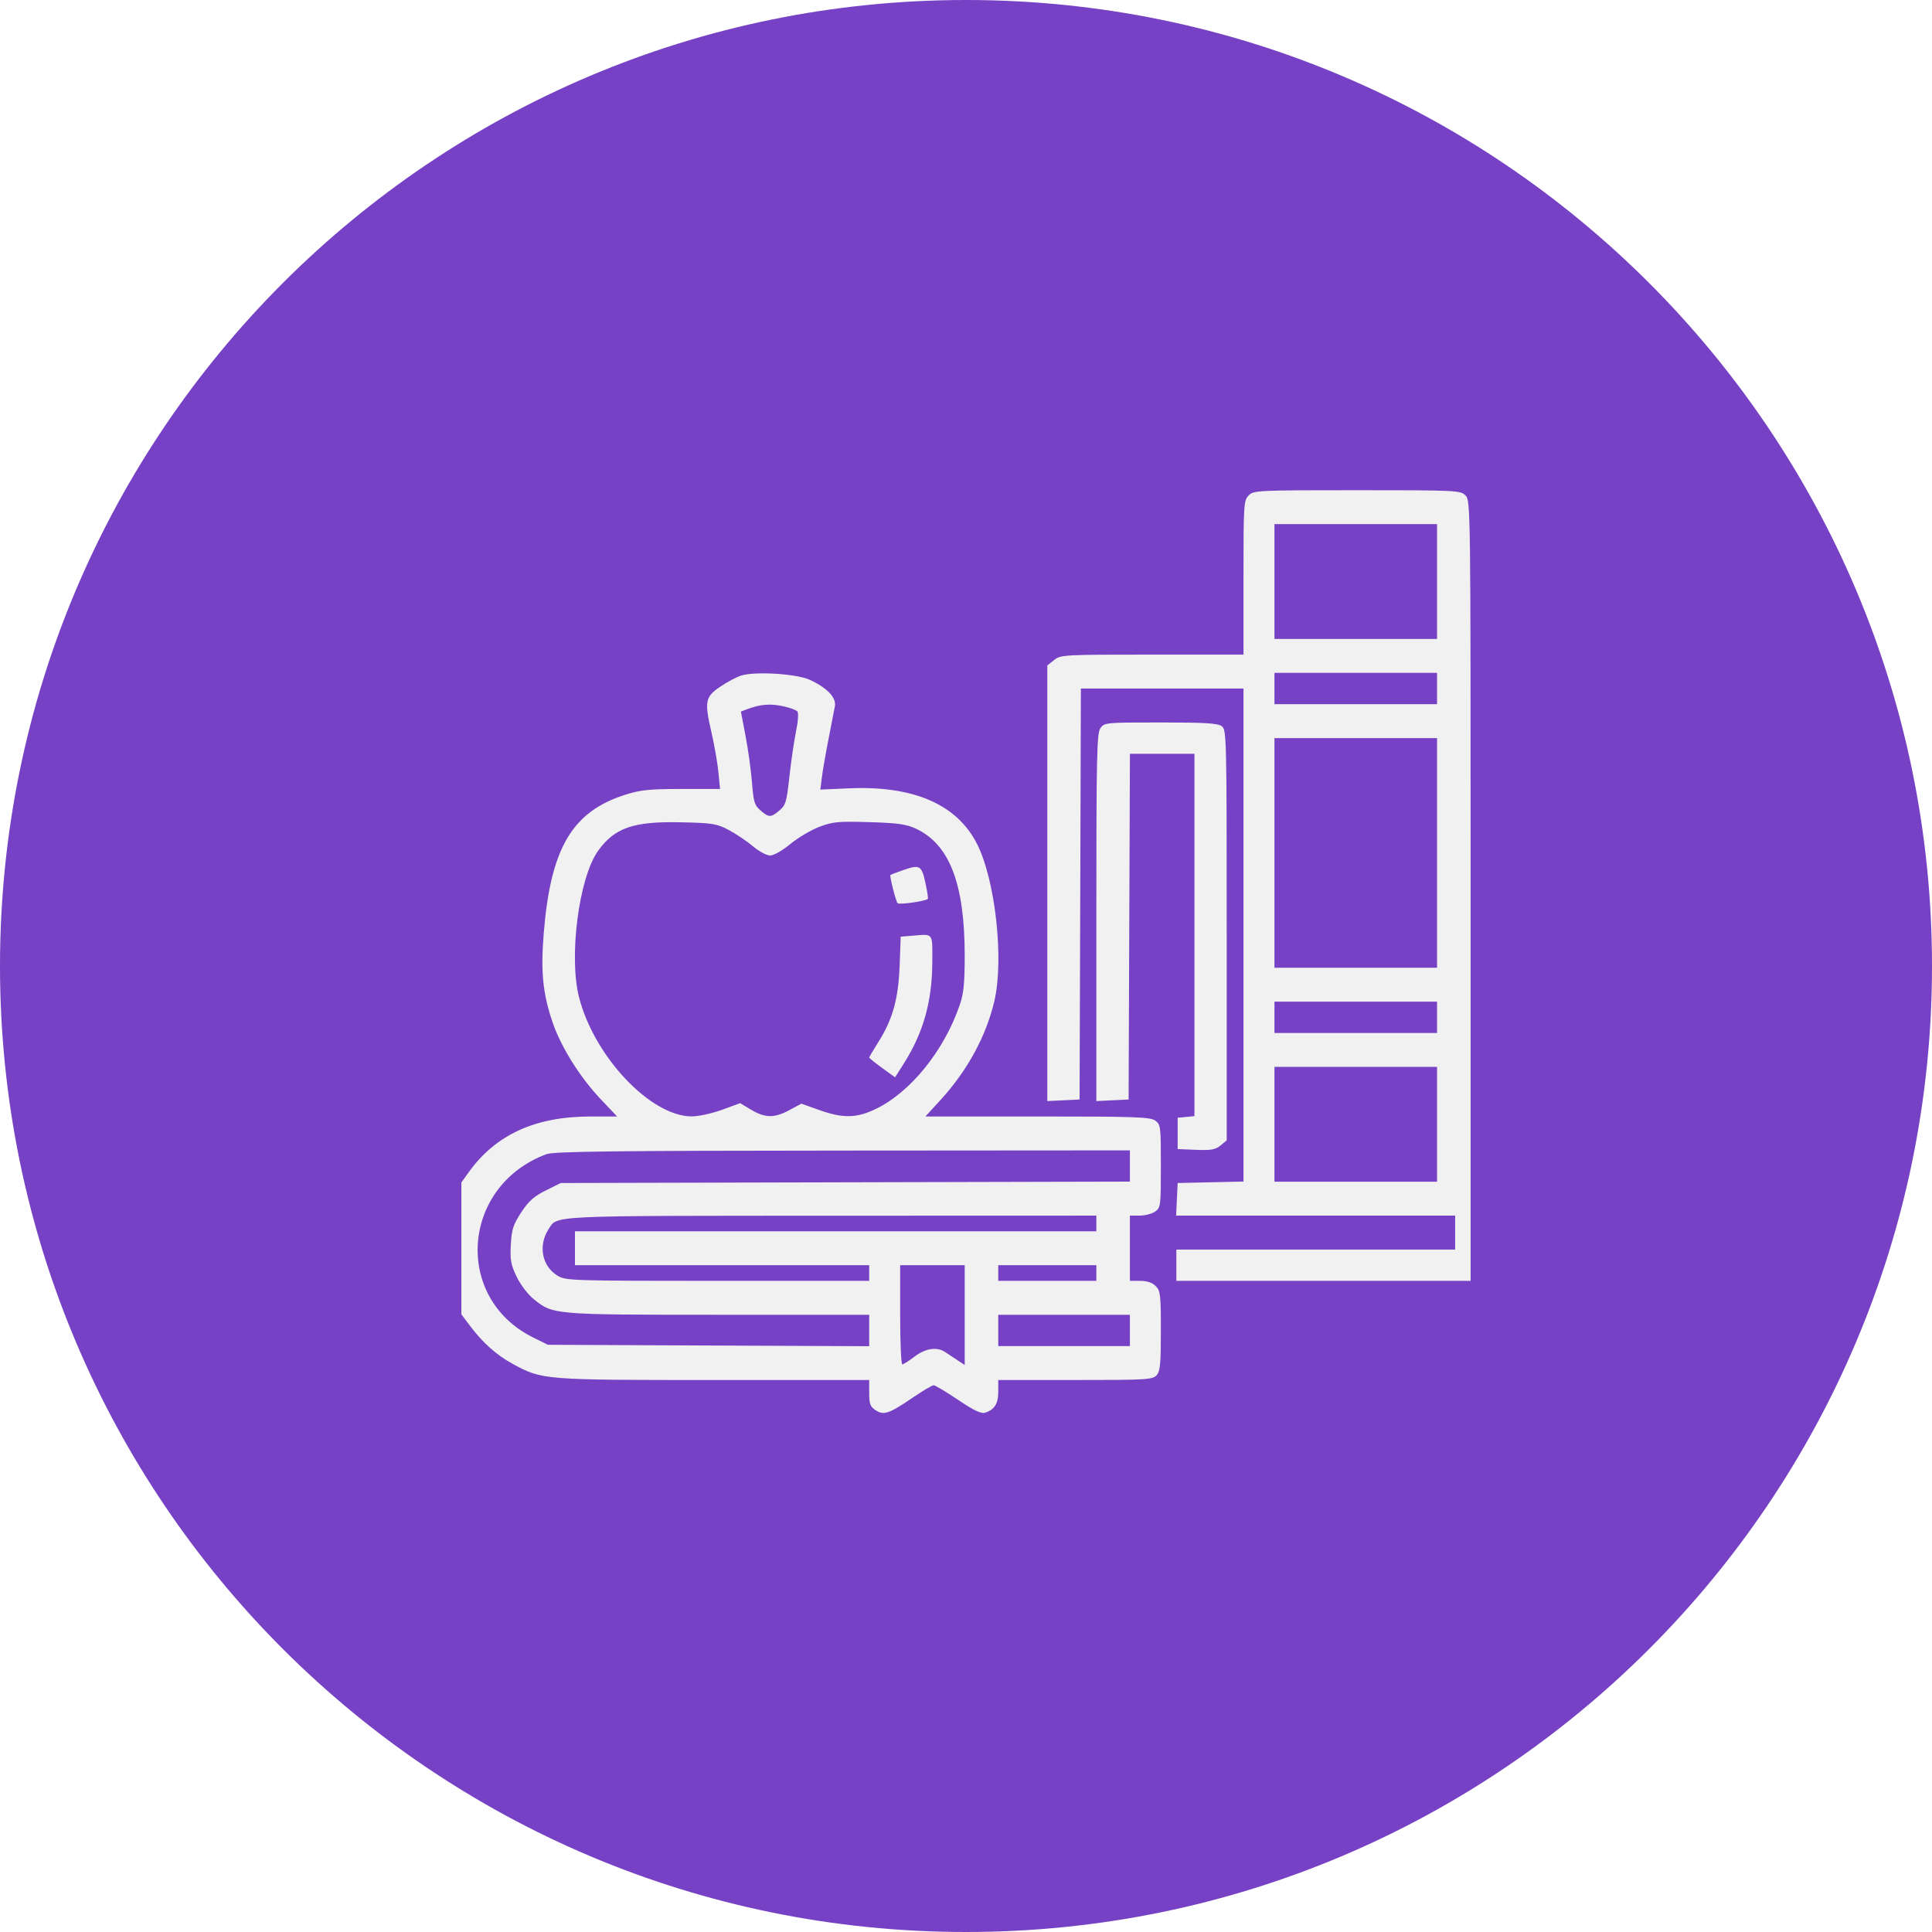
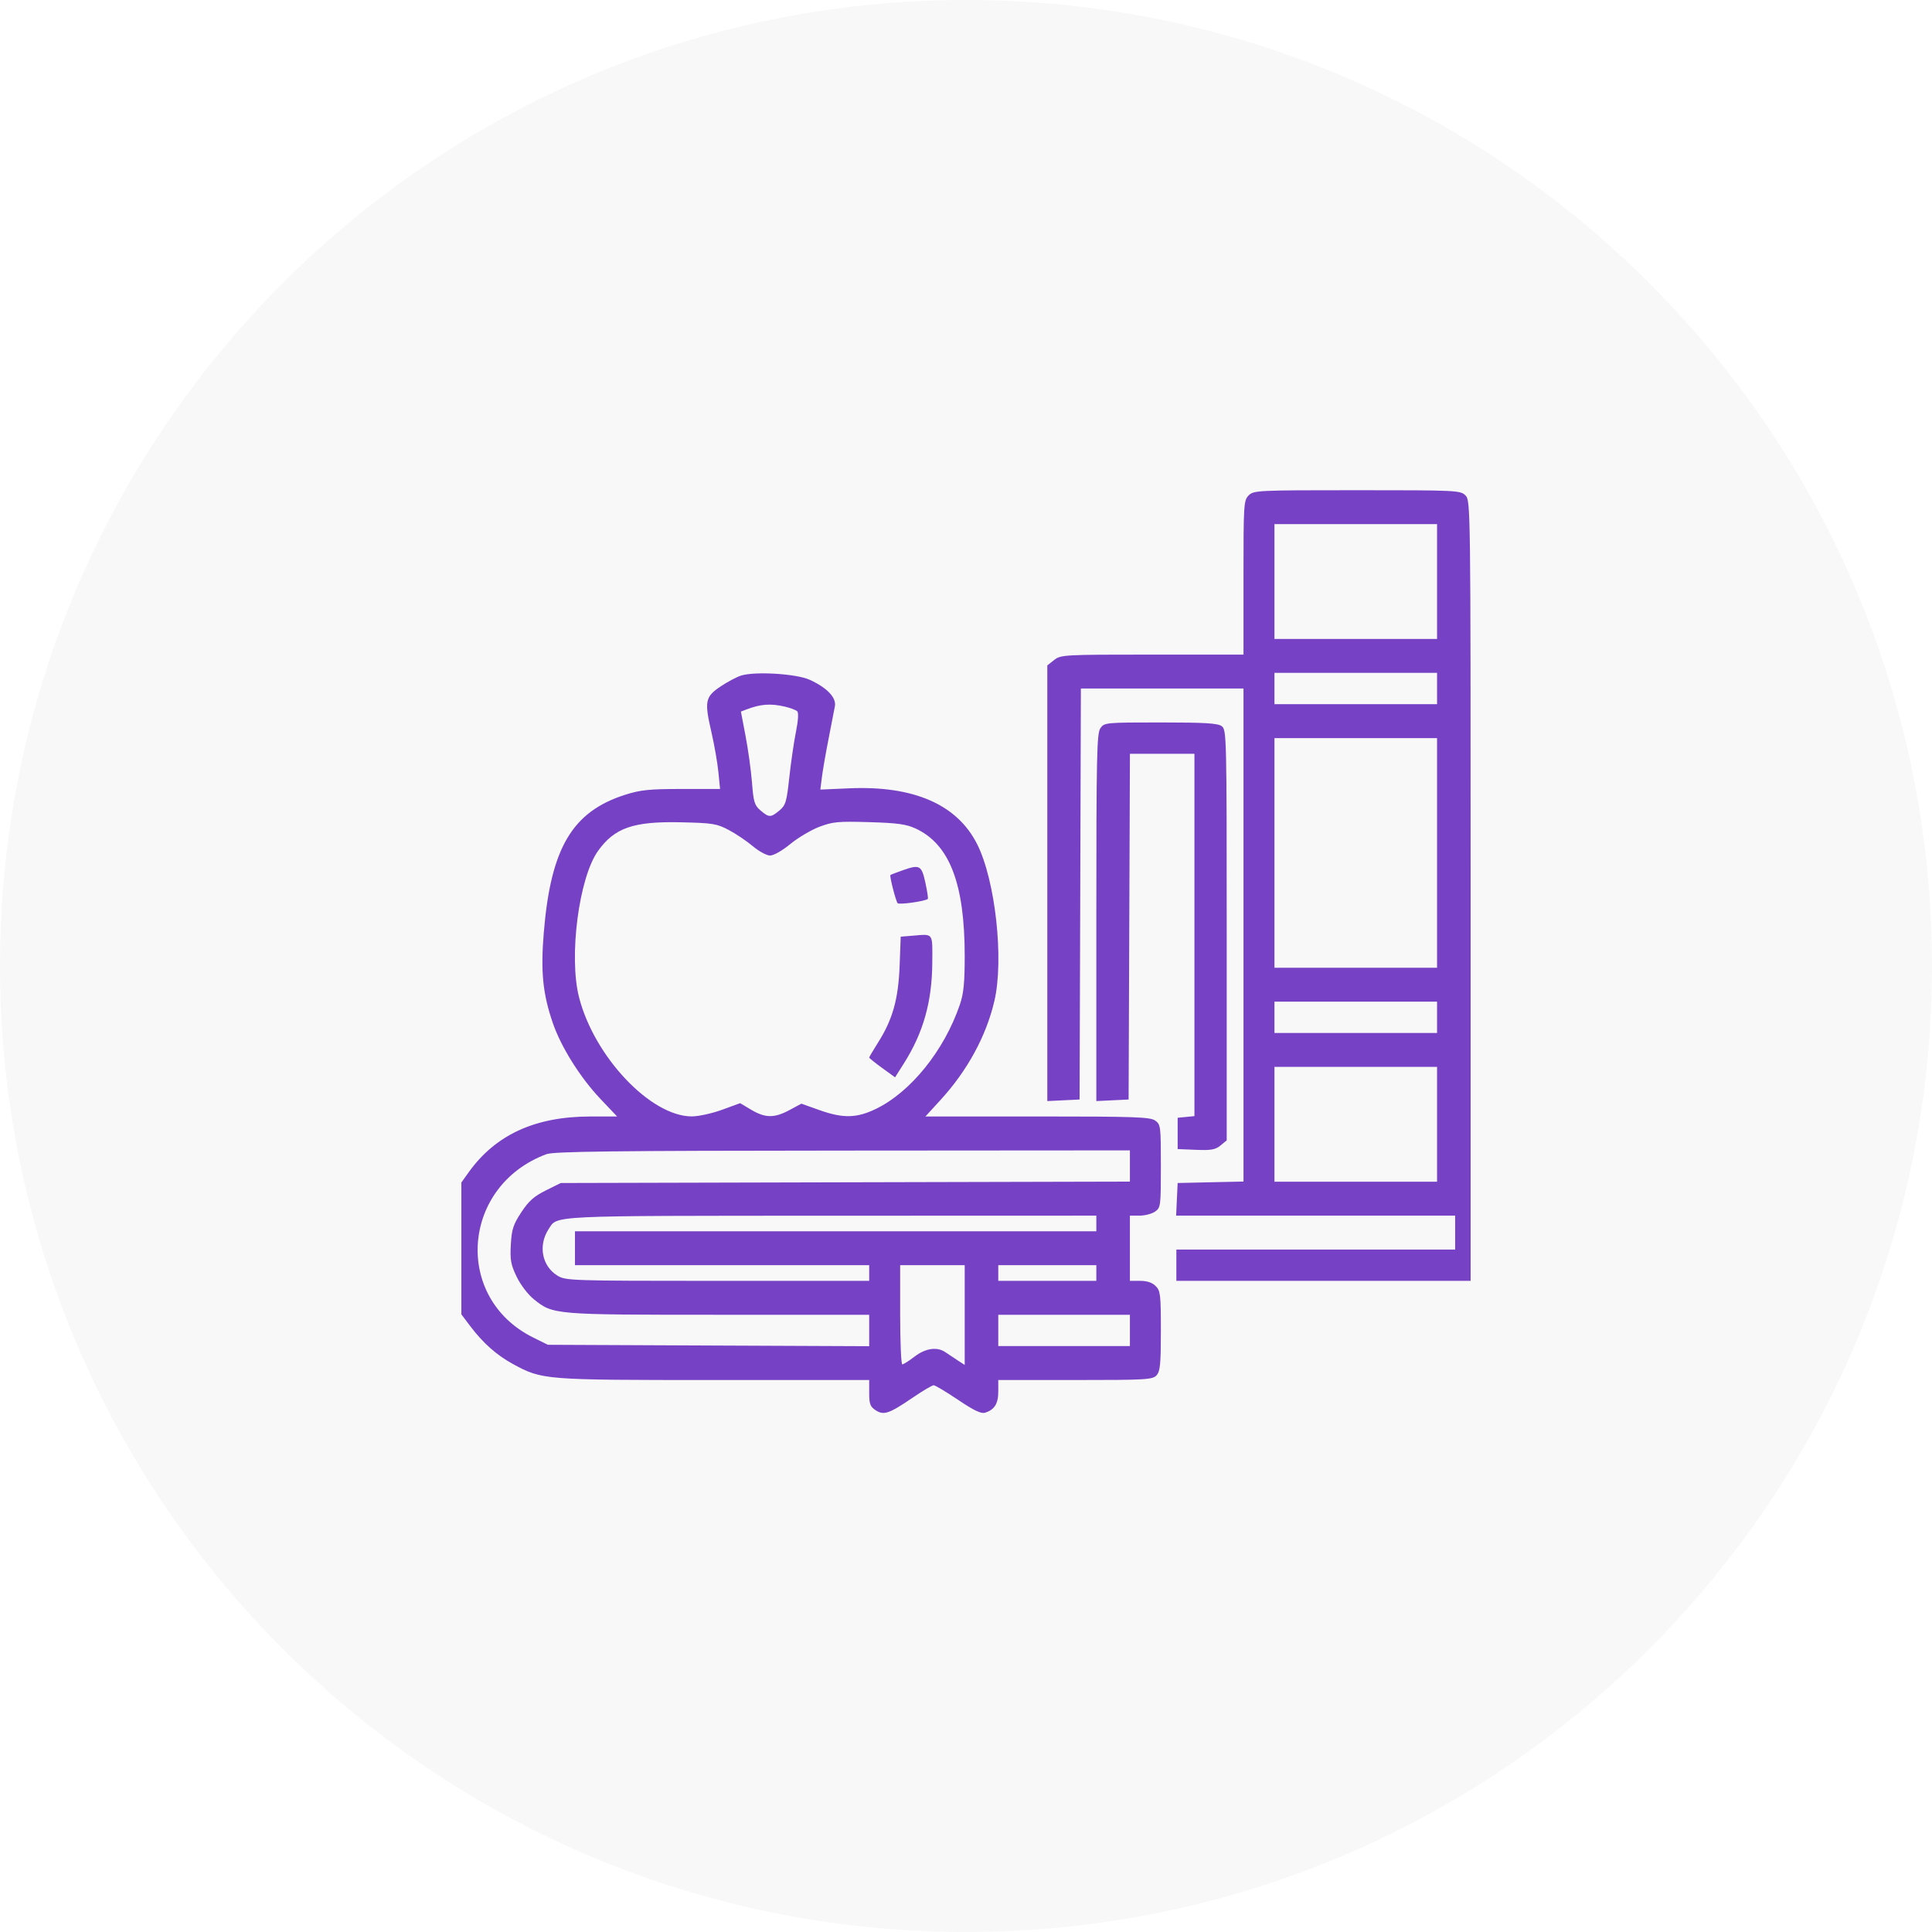
<svg xmlns="http://www.w3.org/2000/svg" width="67" height="67" viewBox="0 0 67 67" fill="none">
-   <g id="Group 10">
-     <circle id="Ellipse 1" cx="33.5" cy="33.5" r="33.5" fill="#7641C5" />
-     <path id="image 7 (Traced)" fill-rule="evenodd" clip-rule="evenodd" d="M43.302 17.181C43.131 17.354 43.123 17.483 43.123 20.032V22.701H39.957C36.89 22.701 36.784 22.707 36.556 22.889L36.32 23.076V30.63V38.184L36.879 38.157L37.439 38.13L37.462 31.003L37.484 23.877H40.304H43.123V32.426V40.975L41.981 41L40.84 41.026L40.813 41.591L40.787 42.157H45.625H50.463V42.745V43.333H45.629H40.795V43.876V44.419H45.898H51V30.89C51 17.483 50.998 17.36 50.821 17.181C50.648 17.006 50.523 17 47.061 17C43.6 17 43.475 17.006 43.302 17.181ZM49.836 20.167V22.158H47.017H44.197V20.167V18.176H47.017H49.836V20.167ZM25.7 23.428C25.546 23.476 25.224 23.648 24.984 23.809C24.453 24.168 24.424 24.318 24.673 25.398C24.773 25.831 24.881 26.45 24.913 26.773L24.971 27.361L23.641 27.361C22.519 27.361 22.212 27.393 21.683 27.561C19.844 28.146 19.1 29.405 18.858 32.342C18.746 33.703 18.822 34.46 19.173 35.482C19.46 36.315 20.122 37.37 20.821 38.107L21.4 38.718L20.468 38.719C18.556 38.722 17.188 39.35 16.253 40.654L16 41.007V43.294V45.581L16.308 45.99C16.752 46.577 17.227 46.998 17.79 47.304C18.804 47.854 18.854 47.858 24.763 47.858H30.143V48.308C30.143 48.686 30.178 48.782 30.363 48.904C30.645 49.091 30.83 49.029 31.639 48.478C31.993 48.236 32.326 48.039 32.378 48.039C32.43 48.039 32.811 48.266 33.225 48.545C33.778 48.917 34.027 49.035 34.163 48.991C34.489 48.887 34.619 48.678 34.619 48.258V47.858H37.291C39.765 47.858 39.973 47.845 40.11 47.692C40.234 47.553 40.258 47.304 40.258 46.154C40.258 44.901 40.243 44.765 40.079 44.6C39.96 44.479 39.781 44.419 39.542 44.419H39.184V43.288V42.157H39.522C39.708 42.157 39.95 42.093 40.059 42.016C40.251 41.88 40.258 41.82 40.258 40.437C40.258 39.054 40.251 38.994 40.059 38.859C39.887 38.737 39.347 38.718 35.977 38.718H32.093L32.611 38.152C33.547 37.131 34.2 35.932 34.484 34.714C34.821 33.272 34.519 30.527 33.885 29.272C33.192 27.898 31.684 27.241 29.453 27.338L28.449 27.382L28.501 26.965C28.529 26.735 28.632 26.14 28.73 25.642C28.828 25.144 28.929 24.627 28.953 24.493C29.009 24.194 28.686 23.854 28.084 23.576C27.628 23.365 26.189 23.276 25.7 23.428ZM49.836 23.877V24.42H47.017H44.197V23.877V23.334H47.017H49.836V23.877ZM27.223 24.506C27.413 24.551 27.605 24.624 27.65 24.669C27.698 24.717 27.679 25.005 27.603 25.377C27.533 25.722 27.43 26.431 27.373 26.954C27.28 27.814 27.247 27.924 27.029 28.107C26.731 28.357 26.668 28.357 26.373 28.105C26.165 27.927 26.131 27.815 26.078 27.135C26.044 26.712 25.945 25.986 25.855 25.522L25.694 24.677L25.882 24.605C26.378 24.415 26.724 24.389 27.223 24.506ZM38.16 25.255C38.037 25.432 38.02 26.206 38.02 31.82V38.184L38.58 38.157L39.139 38.13L39.162 32.135L39.185 26.14H40.304H41.422V32.423V38.706L41.131 38.735L40.84 38.763V39.306V39.849L41.475 39.875C41.996 39.897 42.148 39.87 42.325 39.725L42.541 39.548V32.429C42.541 25.487 42.537 25.308 42.367 25.182C42.23 25.081 41.787 25.054 40.246 25.054C38.336 25.054 38.297 25.058 38.16 25.255ZM49.836 29.578V33.56H47.017H44.197V29.578V25.597H47.017H49.836V29.578ZM25.27 28.782C25.519 28.913 25.896 29.167 26.107 29.345C26.318 29.523 26.587 29.669 26.707 29.669C26.83 29.669 27.132 29.497 27.406 29.271C27.672 29.052 28.124 28.784 28.412 28.674C28.879 28.497 29.064 28.479 30.143 28.511C31.123 28.54 31.428 28.582 31.755 28.733C32.929 29.278 33.455 30.644 33.455 33.147C33.455 34.082 33.419 34.454 33.288 34.837C32.746 36.431 31.579 37.877 30.367 38.46C29.7 38.78 29.233 38.788 28.408 38.494L27.791 38.274L27.379 38.496C26.855 38.778 26.542 38.776 26.055 38.488L25.667 38.257L25.035 38.488C24.688 38.614 24.215 38.717 23.984 38.716C22.56 38.709 20.608 36.645 20.081 34.586C19.72 33.177 20.075 30.436 20.74 29.508C21.314 28.706 21.968 28.48 23.609 28.516C24.714 28.541 24.856 28.563 25.27 28.782ZM31.307 30.18C31.085 30.258 30.893 30.332 30.879 30.345C30.843 30.378 31.063 31.239 31.128 31.321C31.178 31.383 32.097 31.253 32.176 31.173C32.193 31.156 32.155 30.902 32.091 30.609C31.959 30.007 31.895 29.972 31.307 30.18ZM31.652 32.449L31.236 32.483L31.198 33.497C31.154 34.65 30.956 35.356 30.451 36.153C30.282 36.421 30.143 36.656 30.143 36.675C30.143 36.694 30.345 36.857 30.592 37.036L31.04 37.361L31.346 36.878C32.02 35.813 32.323 34.739 32.331 33.381C32.337 32.328 32.381 32.389 31.652 32.449ZM49.836 35.279V35.822H47.017H44.197V35.279V34.736H47.017H49.836V35.279ZM49.836 38.989V40.98H47.017H44.197V38.989V36.999H47.017H49.836V38.989ZM39.184 40.436V40.977L29.315 41.001L19.446 41.026L18.927 41.284C18.52 41.486 18.335 41.65 18.078 42.041C17.797 42.47 17.745 42.63 17.715 43.164C17.686 43.698 17.715 43.857 17.919 44.28C18.055 44.56 18.312 44.896 18.514 45.058C19.183 45.594 19.195 45.595 24.921 45.595H30.143V46.14V46.685L24.571 46.661L18.999 46.636L18.485 46.381C15.716 45.007 16 41.124 18.949 40.026C19.204 39.931 21.251 39.906 29.226 39.901L39.184 39.894V40.436ZM38.02 42.428V42.7H28.98H19.939V43.288V43.876H25.041H30.143V44.147V44.419L24.884 44.419C19.767 44.418 19.617 44.413 19.329 44.236C18.794 43.906 18.658 43.192 19.023 42.629C19.338 42.144 18.906 42.164 28.823 42.16L38.02 42.157V42.428ZM33.455 45.606V47.335L33.209 47.175C33.074 47.087 32.883 46.961 32.786 46.894C32.5 46.696 32.099 46.753 31.716 47.046C31.523 47.194 31.331 47.315 31.291 47.315C31.25 47.315 31.217 46.541 31.217 45.595V43.876H32.336H33.455V45.606ZM38.02 44.147V44.419H36.32H34.619V44.147V43.876H36.32H38.02V44.147ZM39.184 46.138V46.681H36.901H34.619V46.138V45.595H36.901H39.184V46.138Z" fill="#F1F1F1" />
-   </g>
+   <circle cx="33.5" cy="33.5" r="33.5" fill="#F8F8F8" />
+   <path fill-rule="evenodd" clip-rule="evenodd" d="M43.302 17.181C43.131 17.354 43.123 17.483 43.123 20.032V22.701H39.957C36.89 22.701 36.784 22.707 36.556 22.889L36.32 23.076V30.63V38.184L36.879 38.157L37.439 38.13L37.462 31.003L37.484 23.877H40.304H43.123V32.426V40.975L41.981 41L40.84 41.026L40.813 41.591L40.787 42.157H45.625H50.463V42.745V43.333H45.629H40.795V43.876V44.419H45.898H51V30.89C51 17.483 50.998 17.36 50.821 17.181C50.648 17.006 50.523 17 47.061 17C43.6 17 43.475 17.006 43.302 17.181ZM49.836 20.167V22.158H47.017H44.197V20.167V18.176H47.017H49.836V20.167ZM25.7 23.428C25.546 23.476 25.224 23.648 24.984 23.809C24.453 24.168 24.424 24.318 24.673 25.398C24.773 25.831 24.881 26.45 24.913 26.773L24.971 27.361L23.641 27.361C22.519 27.361 22.212 27.393 21.683 27.561C19.844 28.146 19.1 29.405 18.858 32.342C18.746 33.703 18.822 34.46 19.173 35.482C19.46 36.315 20.122 37.37 20.821 38.107L21.4 38.718L20.468 38.719C18.556 38.722 17.188 39.35 16.253 40.654L16 41.007V43.294V45.581L16.308 45.99C16.752 46.577 17.227 46.998 17.79 47.304C18.804 47.854 18.854 47.858 24.763 47.858H30.143V48.308C30.143 48.686 30.178 48.782 30.363 48.904C30.645 49.091 30.83 49.029 31.639 48.478C31.993 48.236 32.326 48.039 32.378 48.039C32.43 48.039 32.811 48.266 33.225 48.545C33.778 48.917 34.027 49.035 34.163 48.991C34.489 48.887 34.619 48.678 34.619 48.258V47.858H37.291C39.765 47.858 39.973 47.845 40.11 47.692C40.234 47.553 40.258 47.304 40.258 46.154C40.258 44.901 40.243 44.765 40.079 44.6C39.96 44.479 39.781 44.419 39.542 44.419H39.184V43.288V42.157H39.522C39.708 42.157 39.95 42.093 40.059 42.016C40.251 41.88 40.258 41.82 40.258 40.437C40.258 39.054 40.251 38.994 40.059 38.859C39.887 38.737 39.347 38.718 35.977 38.718H32.093L32.611 38.152C33.547 37.131 34.2 35.932 34.484 34.714C34.821 33.272 34.519 30.527 33.885 29.272C33.192 27.898 31.684 27.241 29.453 27.338L28.449 27.382L28.501 26.965C28.529 26.735 28.632 26.14 28.73 25.642C28.828 25.144 28.929 24.627 28.953 24.493C29.009 24.194 28.686 23.854 28.084 23.576C27.628 23.365 26.189 23.276 25.7 23.428ZM49.836 23.877V24.42H47.017H44.197V23.877V23.334H47.017H49.836V23.877ZM27.223 24.506C27.413 24.551 27.605 24.624 27.65 24.669C27.698 24.717 27.679 25.005 27.603 25.377C27.533 25.722 27.43 26.431 27.373 26.954C27.28 27.814 27.247 27.924 27.029 28.107C26.731 28.357 26.668 28.357 26.373 28.105C26.165 27.927 26.131 27.815 26.078 27.135C26.044 26.712 25.945 25.986 25.855 25.522L25.694 24.677L25.882 24.605C26.378 24.415 26.724 24.389 27.223 24.506ZM38.16 25.255C38.037 25.432 38.02 26.206 38.02 31.82V38.184L38.58 38.157L39.139 38.13L39.162 32.135L39.185 26.14H40.304H41.422V32.423V38.706L41.131 38.735L40.84 38.763V39.306V39.849L41.475 39.875C41.996 39.897 42.148 39.87 42.325 39.725L42.541 39.548V32.429C42.541 25.487 42.537 25.308 42.367 25.182C42.23 25.081 41.787 25.054 40.246 25.054C38.336 25.054 38.297 25.058 38.16 25.255ZM49.836 29.578V33.56H47.017H44.197V29.578V25.597H47.017H49.836V29.578ZM25.27 28.782C25.519 28.913 25.896 29.167 26.107 29.345C26.318 29.523 26.587 29.669 26.707 29.669C26.83 29.669 27.132 29.497 27.406 29.271C27.672 29.052 28.124 28.784 28.412 28.674C28.879 28.497 29.064 28.479 30.143 28.511C31.123 28.54 31.428 28.582 31.755 28.733C32.929 29.278 33.455 30.644 33.455 33.147C33.455 34.082 33.419 34.454 33.288 34.837C32.746 36.431 31.579 37.877 30.367 38.46C29.7 38.78 29.233 38.788 28.408 38.494L27.791 38.274L27.379 38.496C26.855 38.778 26.542 38.776 26.055 38.488L25.667 38.257L25.035 38.488C24.688 38.614 24.215 38.717 23.984 38.716C22.56 38.709 20.608 36.645 20.081 34.586C19.72 33.177 20.075 30.436 20.74 29.508C21.314 28.706 21.968 28.48 23.609 28.516C24.714 28.541 24.856 28.563 25.27 28.782ZM31.307 30.18C31.085 30.258 30.893 30.332 30.879 30.345C30.843 30.378 31.063 31.239 31.128 31.321C31.178 31.383 32.097 31.253 32.176 31.173C32.193 31.156 32.155 30.902 32.091 30.609C31.959 30.007 31.895 29.972 31.307 30.18ZM31.652 32.449L31.236 32.483L31.198 33.497C31.154 34.65 30.956 35.356 30.451 36.153C30.282 36.421 30.143 36.656 30.143 36.675C30.143 36.694 30.345 36.857 30.592 37.036L31.04 37.361L31.346 36.878C32.02 35.813 32.323 34.739 32.331 33.381C32.337 32.328 32.381 32.389 31.652 32.449ZM49.836 35.279V35.822H47.017H44.197V35.279V34.736H47.017H49.836V35.279ZM49.836 38.989V40.98H47.017H44.197V38.989V36.999H47.017H49.836V38.989ZM39.184 40.436V40.977L29.315 41.001L19.446 41.026L18.927 41.284C18.52 41.486 18.335 41.65 18.078 42.041C17.797 42.47 17.745 42.63 17.715 43.164C17.686 43.698 17.715 43.857 17.919 44.28C18.055 44.56 18.312 44.896 18.514 45.058C19.183 45.594 19.195 45.595 24.921 45.595H30.143V46.14V46.685L24.571 46.661L18.999 46.636L18.485 46.381C15.716 45.007 16 41.124 18.949 40.026C19.204 39.931 21.251 39.906 29.226 39.901L39.184 39.894V40.436ZM38.02 42.428V42.7H28.98H19.939V43.288V43.876H25.041H30.143V44.147V44.419L24.884 44.419C19.767 44.418 19.617 44.413 19.329 44.236C18.794 43.906 18.658 43.192 19.023 42.629C19.338 42.144 18.906 42.164 28.823 42.16L38.02 42.157V42.428ZM33.455 45.606V47.335L33.209 47.175C33.074 47.087 32.883 46.961 32.786 46.894C32.5 46.696 32.099 46.753 31.716 47.046C31.523 47.194 31.331 47.315 31.291 47.315C31.25 47.315 31.217 46.541 31.217 45.595V43.876H32.336H33.455V45.606ZM38.02 44.147V44.419H36.32H34.619V44.147V43.876H36.32H38.02V44.147ZM39.184 46.138V46.681H36.901H34.619V46.138V45.595H36.901H39.184V46.138Z" fill="#7641C5" />
</svg>
